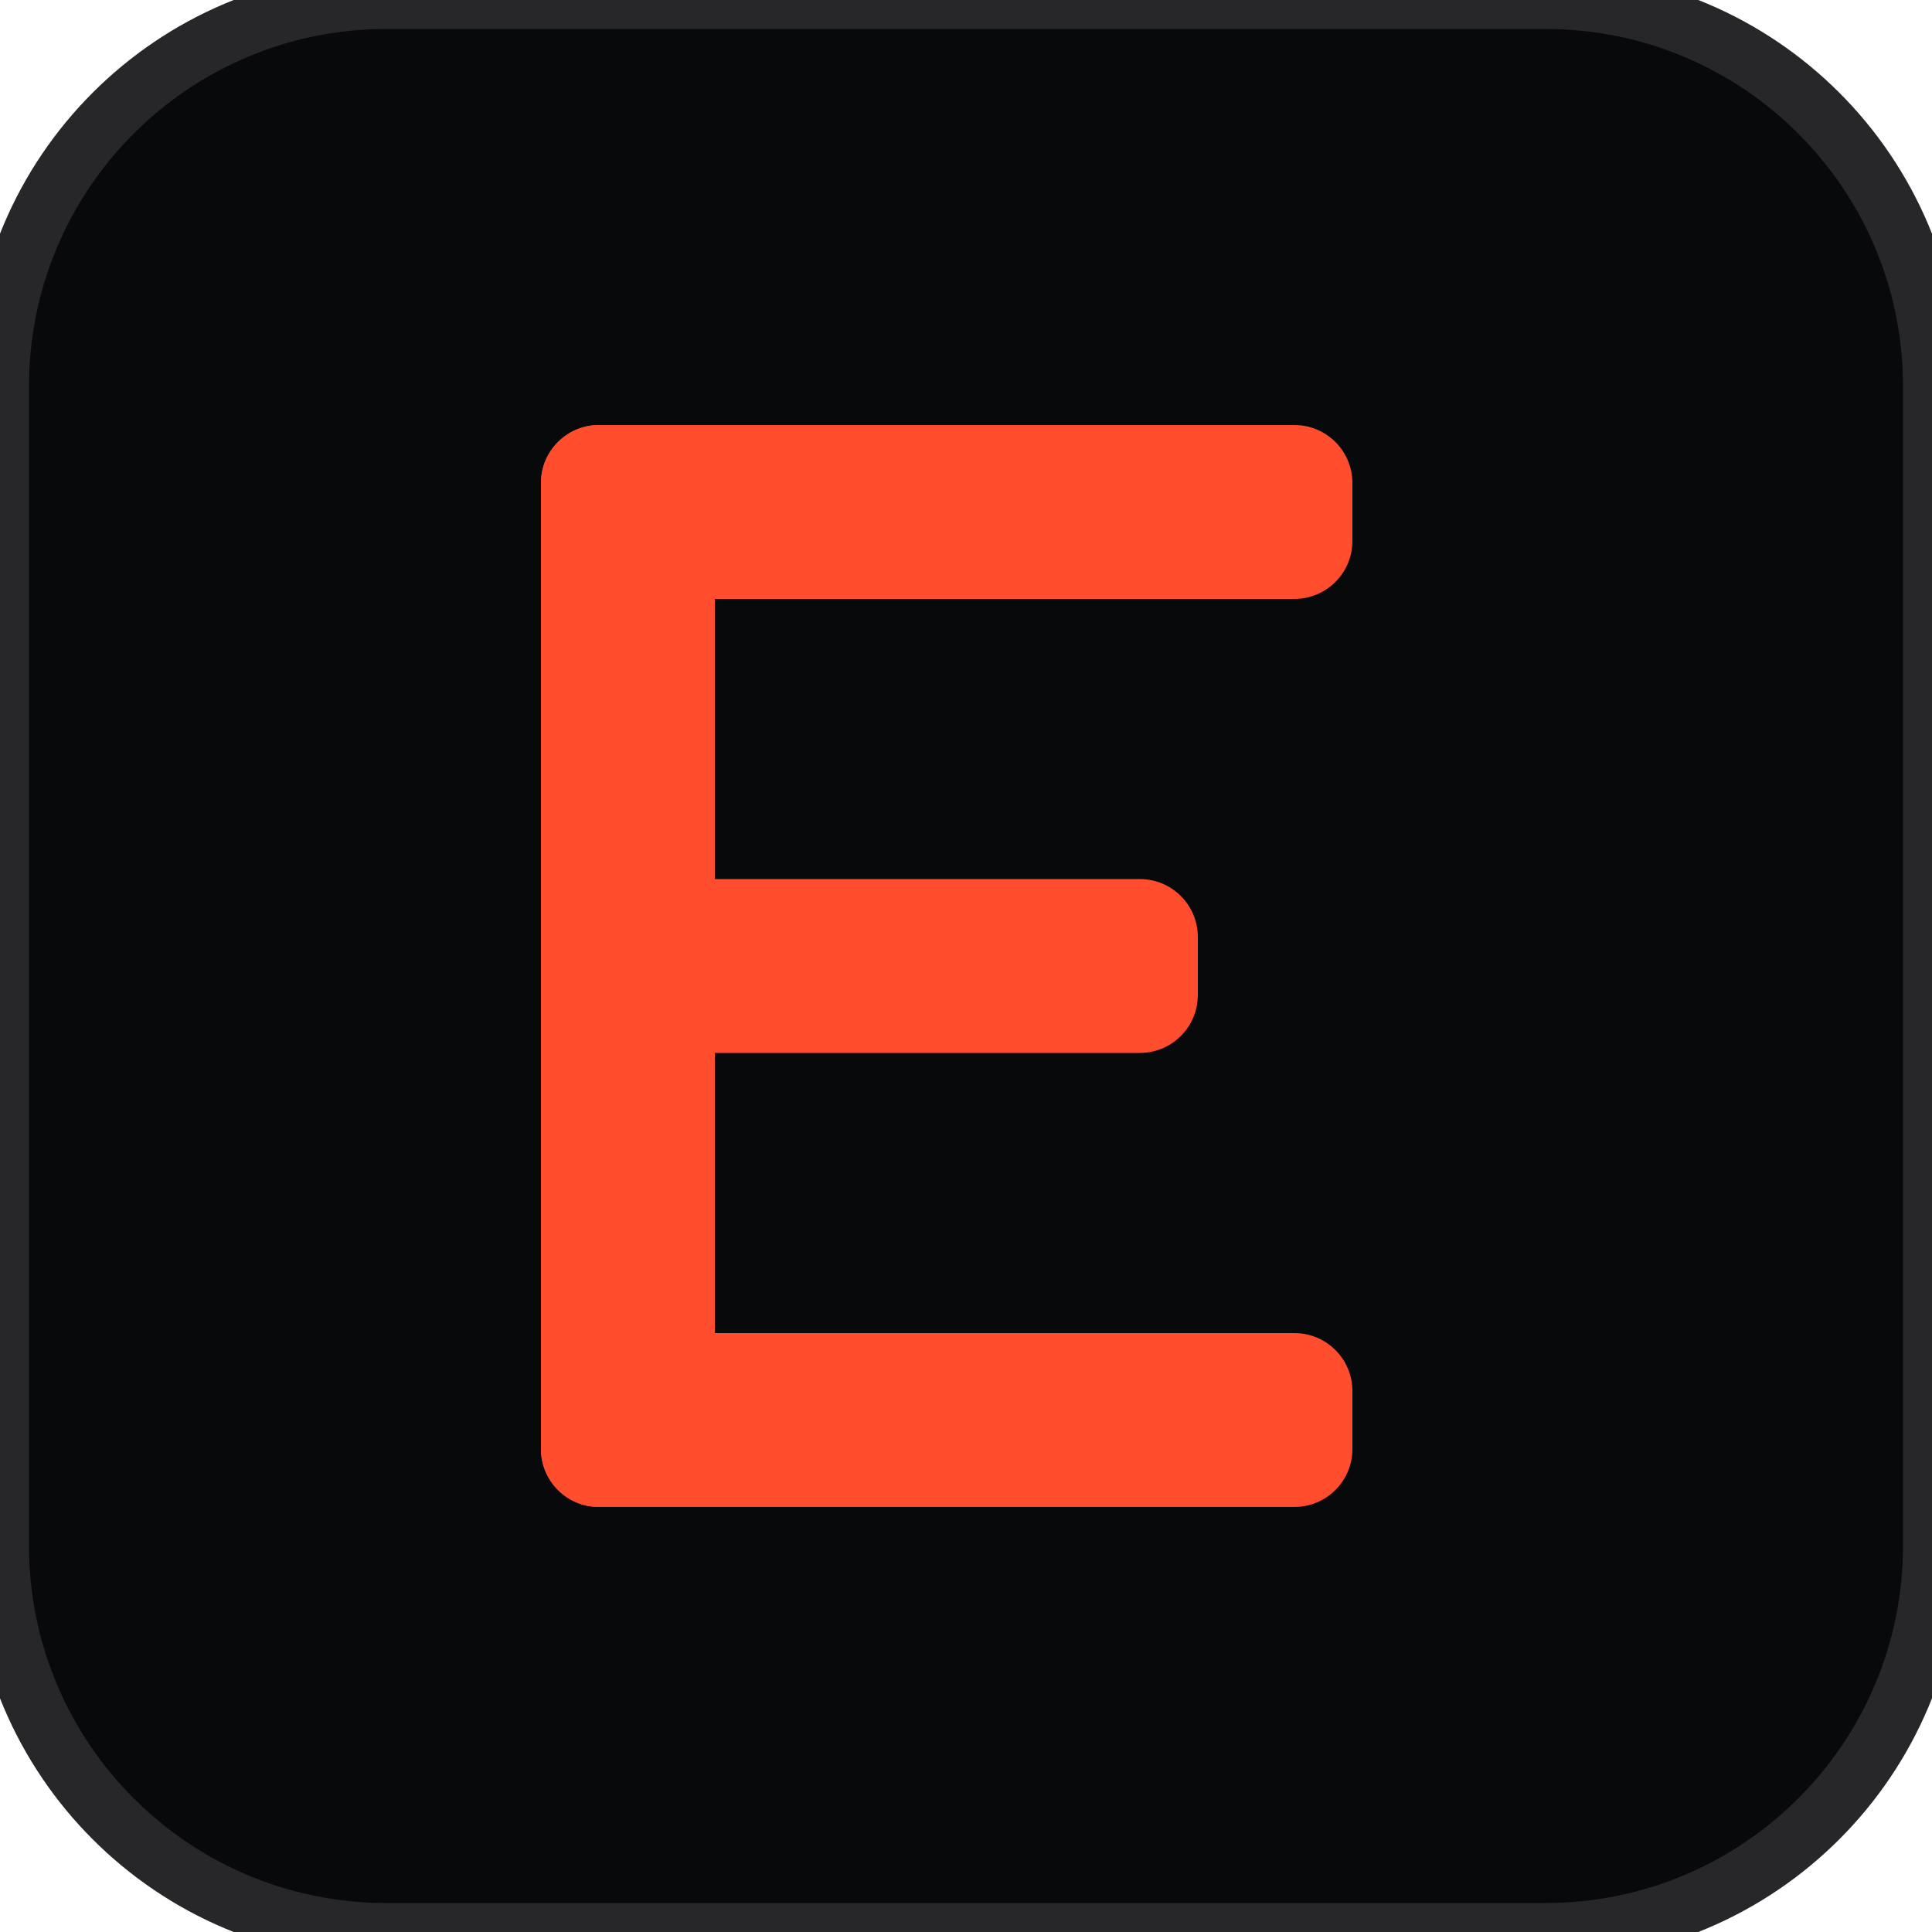
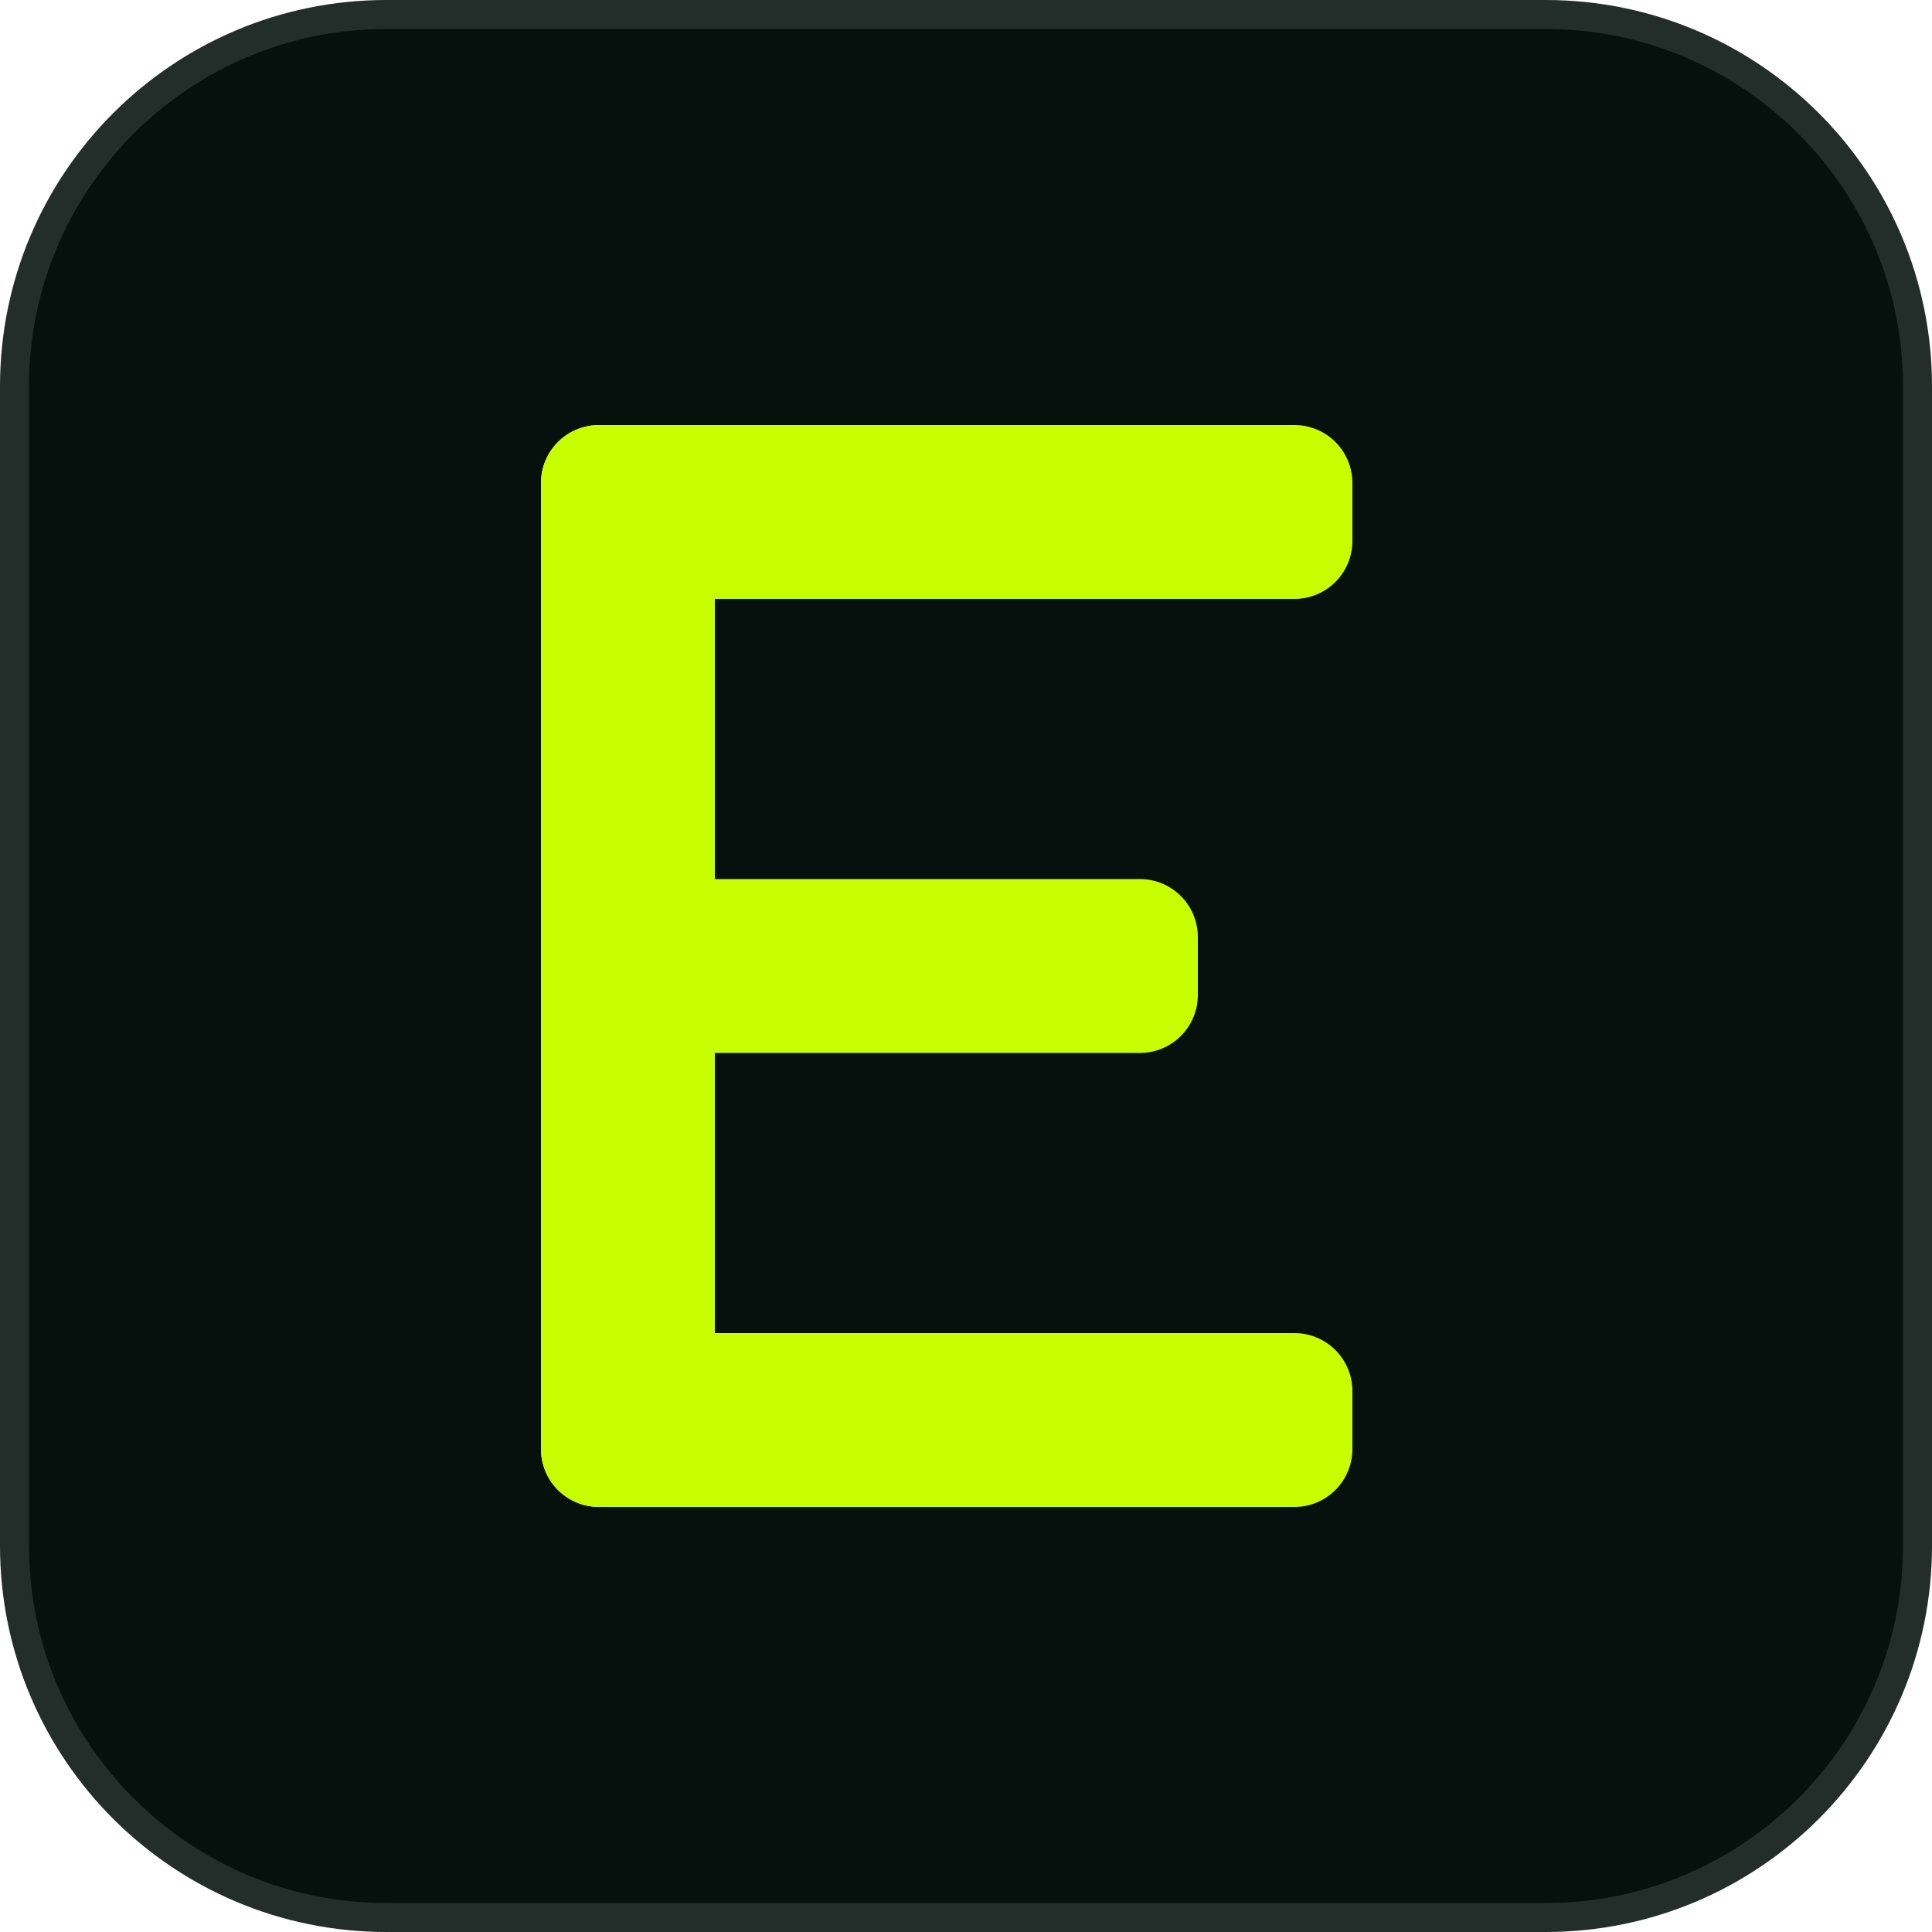
<svg xmlns="http://www.w3.org/2000/svg" viewBox="0 0 100 100" width="100%" height="100%">
-   <rect width="100" height="100" rx="20" fill="#08090A" stroke="#27272A" stroke-width="3" />
-   <rect x="28" y="22" width="9" height="56" rx="3" fill="#FF4D2E" />
-   <rect x="28" y="22" width="42" height="9" rx="3" fill="#FF4D2E" />
-   <rect x="28" y="45.5" width="34" height="9" rx="3" fill="#FF4D2E" />
-   <rect x="28" y="69" width="42" height="9" rx="3" fill="#FF4D2E" />
+   <rect width="100" height="100" rx="20" fill="#06110D" stroke="rgba(255,255,255,0.12)" stroke-width="3" />
+   <rect x="28" y="22" width="9" height="56" rx="3" fill="#C8FF00" />
+   <rect x="28" y="22" width="42" height="9" rx="3" fill="#C8FF00" />
+   <rect x="28" y="45.5" width="34" height="9" rx="3" fill="#C8FF00" />
+   <rect x="28" y="69" width="42" height="9" rx="3" fill="#C8FF00" />
</svg>
